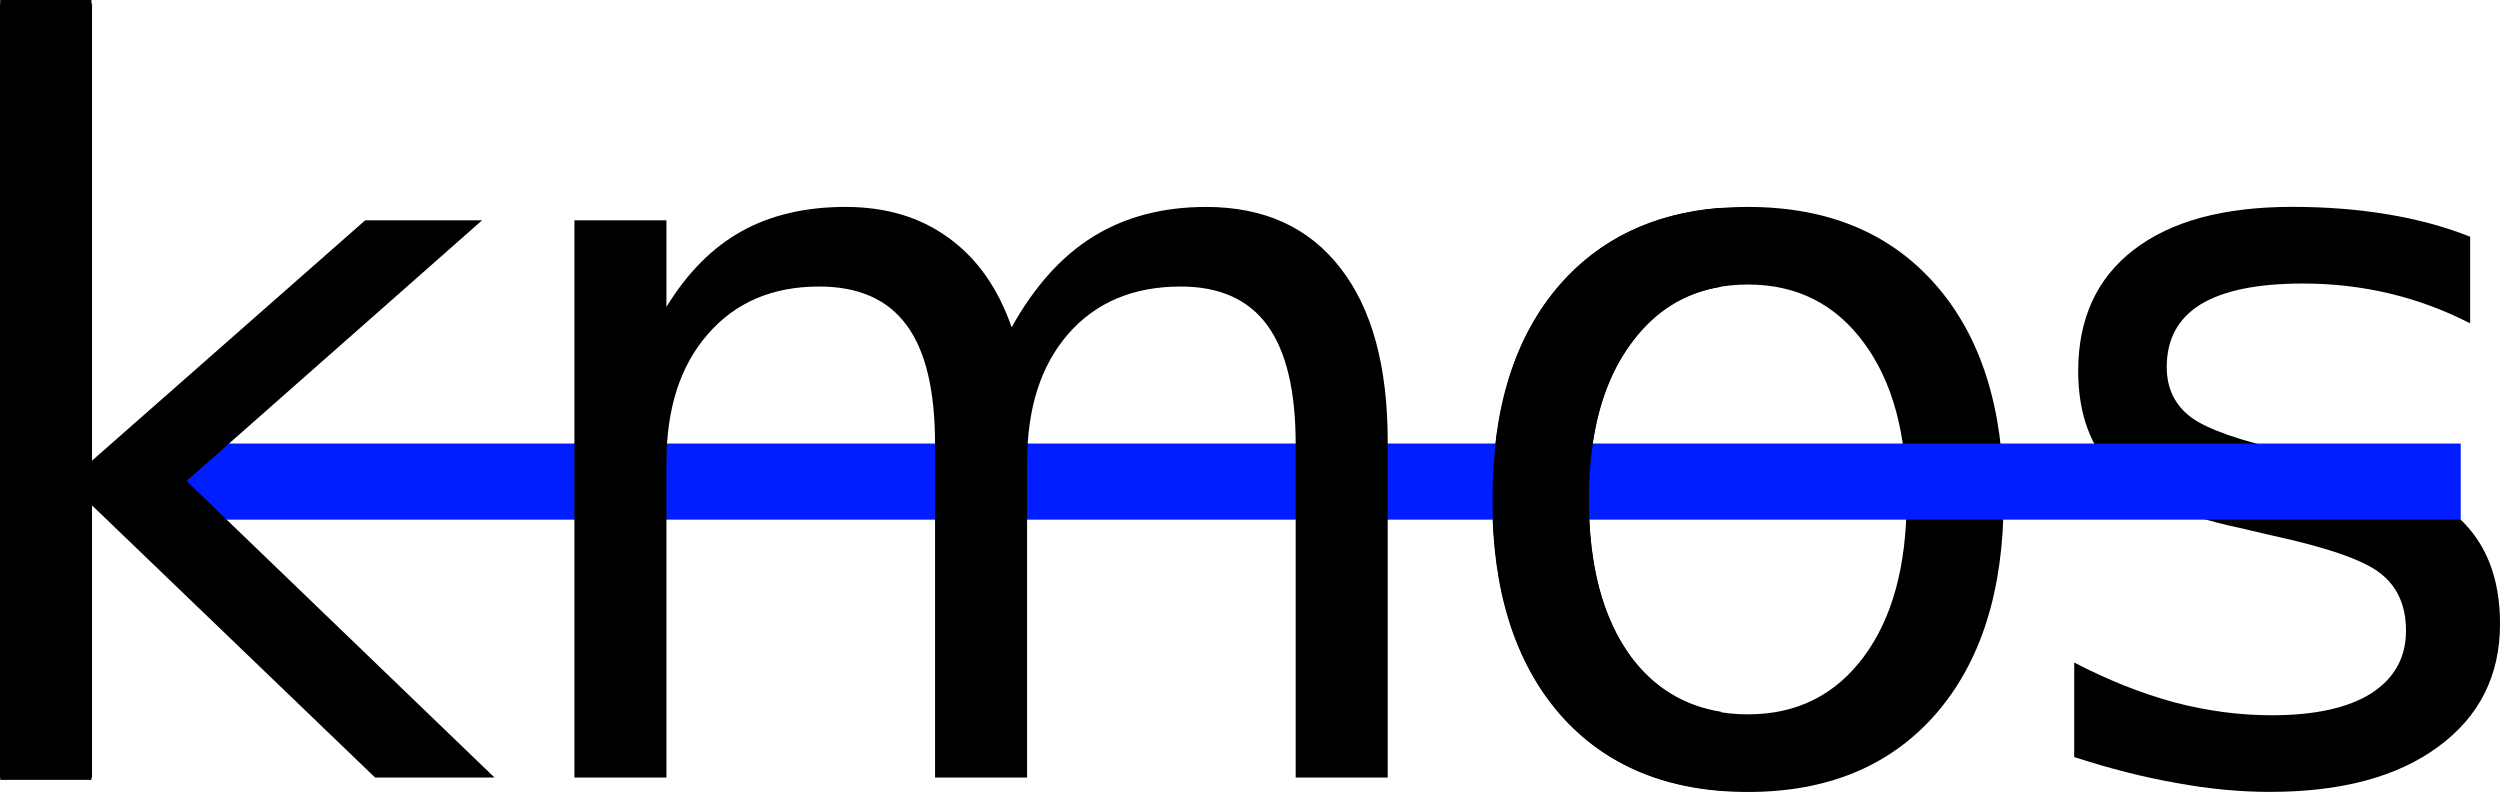
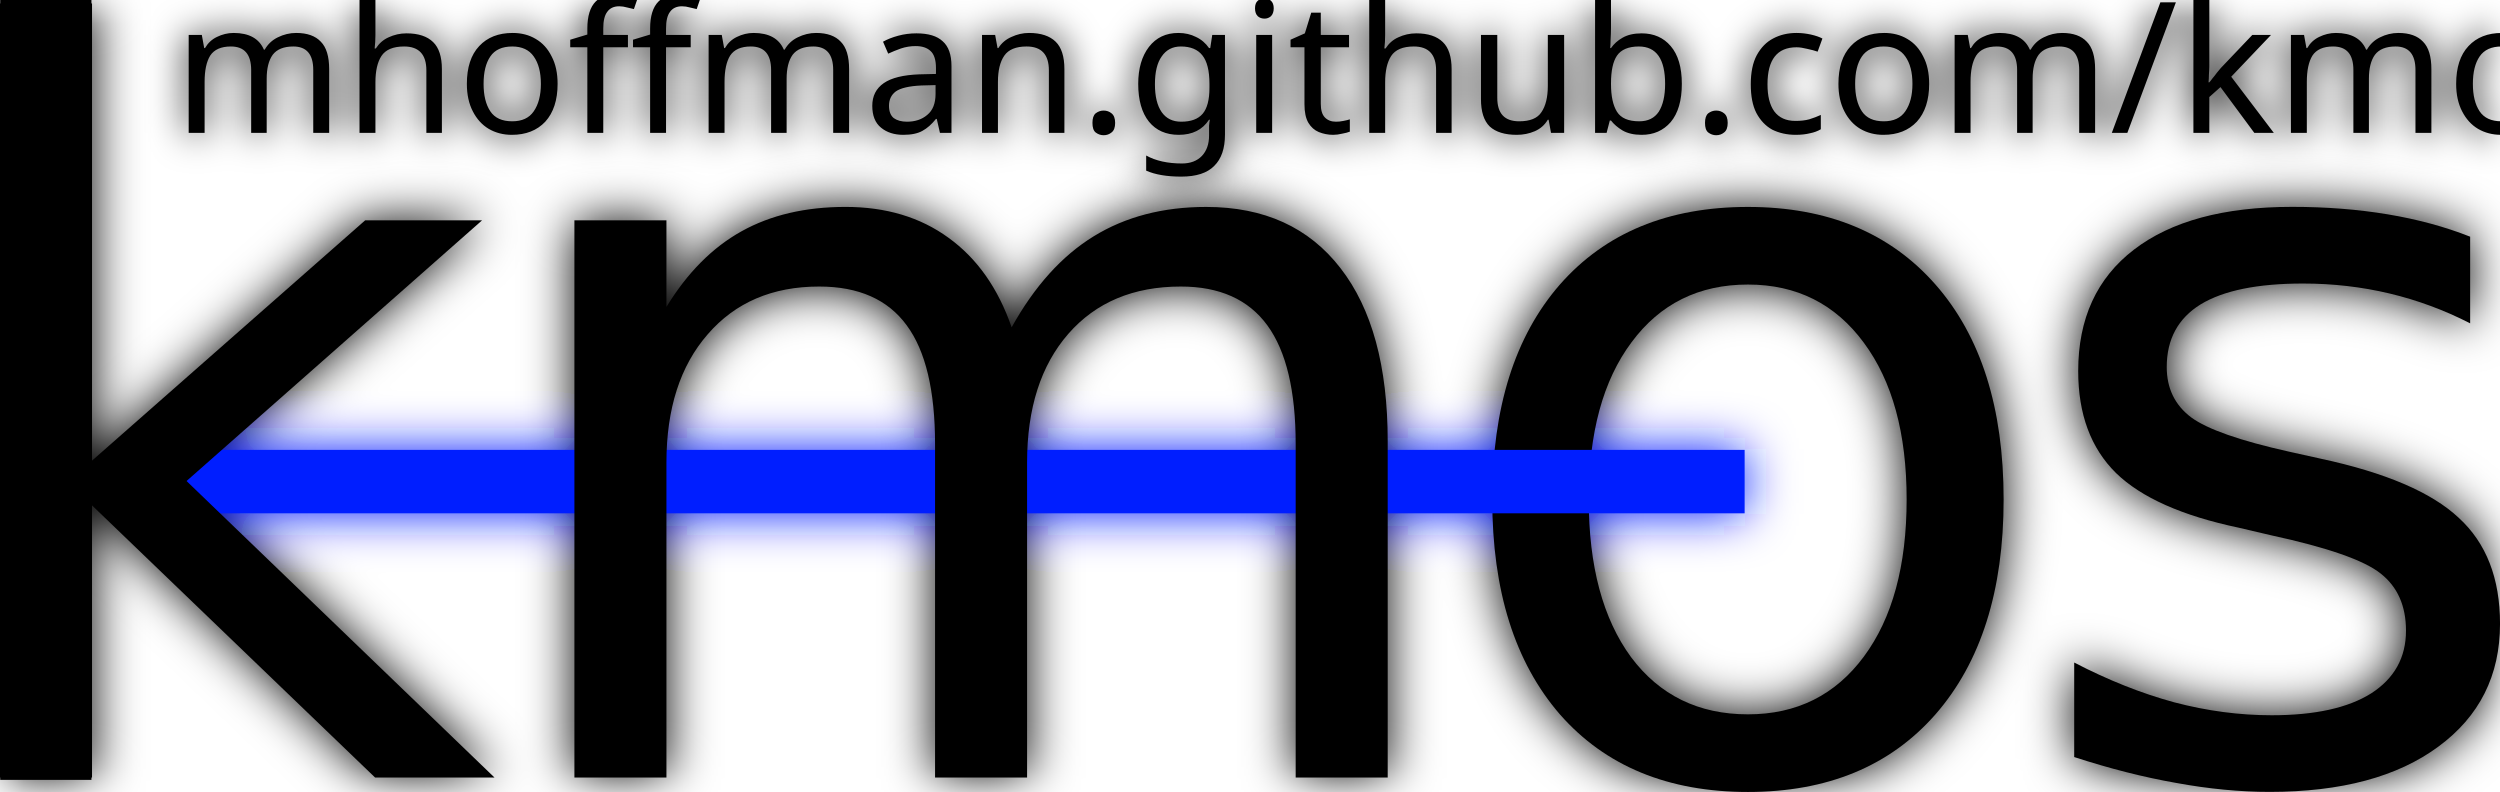
<svg xmlns="http://www.w3.org/2000/svg" width="98.157" height="31.094" id="svg2" version="1.1">
-   <defs id="defs4" />
+   <defs id="defs4">
+     <filter id="filter3640">
+       <feGaussianBlur stdDeviation="0.968" id="feGaussianBlur3642" />
+     </filter>
+     <filter id="filter3678">
+       <feGaussianBlur stdDeviation="0.969" id="feGaussianBlur3680" />
+     </filter>
+     <filter id="filter3706" x="-0.019" width="1.039" y="-0.258" height="1.515">
+       <feGaussianBlur stdDeviation="0.725" id="feGaussianBlur3708" />
+     </filter>
+   </defs>
  <g id="layer1" transform="translate(-226.49,-321.835)">
-     <path d="m 295.119,333.007 c -1.927,2e-5 -3.451,0.755 -4.57,2.266 -1.12,1.497 -1.68,3.555 -1.68,6.172 -1e-5,2.617 0.553,4.681 1.66,6.191 1.12,1.497 2.65,2.246 4.59,2.246 1.914,10e-6 3.431,-0.755 4.551,-2.266 1.12,-1.51 1.68,-3.568 1.68,-6.172 -2e-5,-2.591 -0.56,-4.642 -1.68,-6.152 -1.12,-1.523 -2.637,-2.285 -4.551,-2.285 m 0,-3.047 c 3.125,2e-5 5.579,1.016 7.363,3.047 1.784,2.031 2.676,4.844 2.676,8.438 -2e-5,3.581 -0.892,6.393 -2.676,8.438 -1.784,2.031 -4.238,3.047 -7.363,3.047 -3.138,0 -5.599,-1.016 -7.383,-3.047 -1.771,-2.044 -2.656,-4.857 -2.656,-8.438 0,-3.594 0.885,-6.406 2.656,-8.438 1.784,-2.031 4.245,-3.047 7.383,-3.047" style="font-size:40px;font-style:normal;font-variant:normal;font-weight:normal;font-stretch:normal;line-height:125%;letter-spacing:0px;word-spacing:0px;fill:#000000;fill-opacity:1;stroke:none;font-family:Mallige;-inkscape-font-specification:Mallige" id="path3790" />
-     <path id="path3772" style="font-size:40px;font-style:normal;font-variant:normal;font-weight:normal;font-stretch:normal;line-height:125%;letter-spacing:0px;word-spacing:0px;fill:#000000;fill-opacity:1;stroke:none;font-family:Mallige;-inkscape-font-specification:Mallige" d="m 323.475,331.132 0,3.398 c -1.016,-0.521 -2.07,-0.911 -3.164,-1.172 -1.094,-0.26 -2.227,-0.391 -3.398,-0.391 -1.784,2e-5 -3.125,0.273 -4.023,0.82 -0.885,0.547 -1.328,1.367 -1.328,2.461 0,0.833 0.319,1.491 0.957,1.973 0.638,0.469 1.921,0.918 3.848,1.348 l 1.23,0.273 c 2.552,0.547 4.362,1.322 5.43,2.324 1.081,0.99 1.621,2.376 1.621,4.16 -2e-5,2.031 -0.807,3.639 -2.422,4.824 -1.602,1.185 -3.809,1.777 -6.621,1.777 -1.172,0 -2.396,-0.117 -3.672,-0.352 -1.263,-0.221 -2.598,-0.56 -4.004,-1.016 l 0,-3.711 c 1.328,0.69 2.637,1.211 3.926,1.562 1.289,0.339 2.565,0.508 3.828,0.508 1.693,0 2.995,-0.286 3.906,-0.859 0.911,-0.586 1.367,-1.406 1.367,-2.461 -1e-5,-0.977 -0.332,-1.725 -0.996,-2.246 -0.651,-0.521 -2.09,-1.022 -4.316,-1.504 l -1.25,-0.293 c -2.227,-0.469 -3.835,-1.185 -4.824,-2.148 -0.99,-0.977 -1.484,-2.311 -1.484,-4.004 0,-2.057 0.729,-3.646 2.188,-4.766 1.458,-1.12 3.529,-1.68 6.211,-1.68 1.328,2e-5 2.578,0.098 3.75,0.293 1.172,0.195 2.253,0.488 3.242,0.879" />
-     <path style="fill:#071236;fill-opacity:1;stroke:#001eff;stroke-width:2.989;stroke-linecap:butt;stroke-linejoin:miter;stroke-miterlimit:4;stroke-opacity:1;stroke-dasharray:none" d="m 232.755,340.744 90.35,0" id="path3763" />
-     <path id="path3766" style="font-size:40px;font-style:normal;font-variant:normal;font-weight:normal;font-stretch:normal;line-height:125%;letter-spacing:0px;word-spacing:0px;fill:#000000;fill-opacity:1;stroke:none;font-family:Mallige;-inkscape-font-specification:Mallige" d="m 226.49,321.972 3.613,0 0,17.949 10.723,-9.434 4.59,0 -11.602,10.234 12.09,11.641 -4.688,0 -11.113,-10.684 0,10.684 -3.613,0 0,-30.391" />
-     <path style="font-size:40px;font-style:normal;font-variant:normal;font-weight:normal;font-stretch:normal;line-height:125%;letter-spacing:0px;word-spacing:0px;fill:#000000;fill-opacity:1;stroke:none;font-family:Mallige;-inkscape-font-specification:Mallige" d="m 293.969,330 c -2.598,0.222 -4.658,1.223 -6.219,3 -1.771,2.031 -2.656,4.844 -2.656,8.438 0,3.581 0.885,6.393 2.656,8.438 1.579,1.798 3.673,2.793 6.312,3 l 0,-3.094 c -1.443,-0.231 -2.625,-0.945 -3.531,-2.156 -1.107,-1.51 -1.656,-3.57 -1.656,-6.188 -10e-6,-2.617 0.568,-4.659 1.688,-6.156 0.907,-1.223 2.064,-1.955 3.5,-2.188 l 0,-3.094 c -0.03,0.002 -0.064,-0.003 -0.094,0 z" id="path3770" />
-     <path id="path3768" style="font-size:40px;font-style:normal;font-variant:normal;font-weight:normal;font-stretch:normal;line-height:125%;letter-spacing:0px;word-spacing:0px;fill:#000000;fill-opacity:1;stroke:none;font-family:Mallige;-inkscape-font-specification:Mallige" d="m 266.21,334.686 c 0.898,-1.615 1.973,-2.806 3.223,-3.574 1.25,-0.768 2.721,-1.152 4.414,-1.152 2.279,2e-5 4.036,0.801 5.273,2.402 1.237,1.589 1.855,3.854 1.855,6.797 l 0,13.203 -3.613,0 0,-13.086 c -3e-5,-2.096 -0.371,-3.652 -1.113,-4.668 -0.742,-1.016 -1.875,-1.523 -3.398,-1.523 -1.862,2e-5 -3.333,0.619 -4.414,1.855 -1.081,1.237 -1.621,2.923 -1.621,5.059 l 0,12.363 -3.613,0 0,-13.086 c -2e-5,-2.109 -0.371,-3.665 -1.113,-4.668 -0.742,-1.016 -1.888,-1.523 -3.438,-1.523 -1.836,2e-5 -3.294,0.625 -4.375,1.875 -1.081,1.237 -1.621,2.917 -1.621,5.039 l 0,12.363 -3.613,0 0,-21.875 3.613,0 0,3.398 c 0.82,-1.341 1.803,-2.331 2.949,-2.969 1.146,-0.638 2.506,-0.957 4.082,-0.957 1.589,2e-5 2.936,0.404 4.043,1.211 1.12,0.807 1.947,1.979 2.48,3.516" />
-     <rect style="fill:#000000;fill-opacity:1;stroke:#ff0000;stroke-width:0;stroke-linecap:butt;stroke-linejoin:round;stroke-miterlimit:4;stroke-opacity:1;stroke-dasharray:none;stroke-dashoffset:0" id="rect3780" width="3.582" height="30.62" x="226.498" y="321.835" rx="5.164" ry="0" />
+     <g id="g3656" style="filter:url(#filter3678)">
+       <path d="m 295.119,333.007 c -1.927,2e-5 -3.451,0.755 -4.57,2.266 -1.12,1.497 -1.68,3.555 -1.68,6.172 -1e-5,2.617 0.553,4.681 1.66,6.191 1.12,1.497 2.65,2.246 4.59,2.246 1.914,10e-6 3.431,-0.755 4.551,-2.266 1.12,-1.51 1.68,-3.568 1.68,-6.172 -2e-5,-2.591 -0.56,-4.642 -1.68,-6.152 -1.12,-1.523 -2.637,-2.285 -4.551,-2.285 m 0,-3.047 c 3.125,2e-5 5.579,1.016 7.363,3.047 1.784,2.031 2.676,4.844 2.676,8.438 -2e-5,3.581 -0.892,6.393 -2.676,8.438 -1.784,2.031 -4.238,3.047 -7.363,3.047 -3.138,0 -5.599,-1.016 -7.383,-3.047 -1.771,-2.044 -2.656,-4.857 -2.656,-8.438 0,-3.594 0.885,-6.406 2.656,-8.438 1.784,-2.031 4.245,-3.047 7.383,-3.047" style="font-size:40px;font-style:normal;font-variant:normal;font-weight:normal;font-stretch:normal;line-height:125%;letter-spacing:0px;word-spacing:0px;fill:#000000;fill-opacity:1;stroke:none;font-family:Mallige;-inkscape-font-specification:Mallige" id="path3658" />
+       <path style="fill:#071236;fill-opacity:1;stroke:#001eff;stroke-width:2.49;stroke-linecap:butt;stroke-linejoin:miter;stroke-miterlimit:4;stroke-opacity:1;stroke-dasharray:none" d="m 232.293,340.744 62.696,0" id="path3660" />
+       <path id="path3662" style="font-size:40px;font-style:normal;font-variant:normal;font-weight:normal;font-stretch:normal;line-height:125%;letter-spacing:0px;word-spacing:0px;fill:#000000;fill-opacity:1;stroke:none;font-family:Mallige;-inkscape-font-specification:Mallige" d="m 323.475,331.132 0,3.398 c -1.016,-0.521 -2.07,-0.911 -3.164,-1.172 -1.094,-0.26 -2.227,-0.391 -3.398,-0.391 -1.784,2e-5 -3.125,0.273 -4.023,0.82 -0.885,0.547 -1.328,1.367 -1.328,2.461 0,0.833 0.319,1.491 0.957,1.973 0.638,0.469 1.921,0.918 3.848,1.348 l 1.23,0.273 c 2.552,0.547 4.362,1.322 5.43,2.324 1.081,0.99 1.621,2.376 1.621,4.16 -2e-5,2.031 -0.807,3.639 -2.422,4.824 -1.602,1.185 -3.809,1.777 -6.621,1.777 -1.172,0 -2.396,-0.117 -3.672,-0.352 -1.263,-0.221 -2.598,-0.56 -4.004,-1.016 l 0,-3.711 c 1.328,0.69 2.637,1.211 3.926,1.562 1.289,0.339 2.565,0.508 3.828,0.508 1.693,0 2.995,-0.286 3.906,-0.859 0.911,-0.586 1.367,-1.406 1.367,-2.461 -1e-5,-0.977 -0.332,-1.725 -0.996,-2.246 -0.651,-0.521 -2.09,-1.022 -4.316,-1.504 l -1.25,-0.293 c -2.227,-0.469 -3.835,-1.185 -4.824,-2.148 -0.99,-0.977 -1.484,-2.311 -1.484,-4.004 0,-2.057 0.729,-3.646 2.188,-4.766 1.458,-1.12 3.529,-1.68 6.211,-1.68 1.328,2e-5 2.578,0.098 3.75,0.293 1.172,0.195 2.253,0.488 3.242,0.879" />
+       <path id="path3664" style="font-size:40px;font-style:normal;font-variant:normal;font-weight:normal;font-stretch:normal;line-height:125%;letter-spacing:0px;word-spacing:0px;fill:#000000;fill-opacity:1;stroke:none;font-family:Mallige;-inkscape-font-specification:Mallige" d="m 226.49,321.972 3.613,0 0,17.949 10.723,-9.434 4.59,0 -11.602,10.234 12.09,11.641 -4.688,0 -11.113,-10.684 0,10.684 -3.613,0 0,-30.391" />
+       <path id="path3666" style="font-size:40px;font-style:normal;font-variant:normal;font-weight:normal;font-stretch:normal;line-height:125%;letter-spacing:0px;word-spacing:0px;fill:#000000;fill-opacity:1;stroke:none;font-family:Mallige;-inkscape-font-specification:Mallige" d="m 266.21,334.686 c 0.898,-1.615 1.973,-2.806 3.223,-3.574 1.25,-0.768 2.721,-1.152 4.414,-1.152 2.279,2e-5 4.036,0.801 5.273,2.402 1.237,1.589 1.855,3.854 1.855,6.797 l 0,13.203 -3.613,0 0,-13.086 c -3e-5,-2.096 -0.371,-3.652 -1.113,-4.668 -0.742,-1.016 -1.875,-1.523 -3.398,-1.523 -1.862,2e-5 -3.333,0.619 -4.414,1.855 -1.081,1.237 -1.621,2.923 -1.621,5.059 l 0,12.363 -3.613,0 0,-13.086 c -2e-5,-2.109 -0.371,-3.665 -1.113,-4.668 -0.742,-1.016 -1.888,-1.523 -3.438,-1.523 -1.836,2e-5 -3.294,0.625 -4.375,1.875 -1.081,1.237 -1.621,2.917 -1.621,5.039 l 0,12.363 -3.613,0 0,-21.875 3.613,0 0,3.398 c 0.82,-1.341 1.803,-2.331 2.949,-2.969 1.146,-0.638 2.506,-0.957 4.082,-0.957 1.589,2e-5 2.936,0.404 4.043,1.211 1.12,0.807 1.947,1.979 2.48,3.516" />
+       <rect style="fill:#000000;fill-opacity:1;stroke:#ff0000;stroke-width:0;stroke-linecap:butt;stroke-linejoin:round;stroke-miterlimit:4;stroke-opacity:1;stroke-dasharray:none;stroke-dashoffset:0" id="rect3668" width="3.582" height="30.62" x="226.498" y="321.835" rx="5.164" ry="0" />
+     </g>
+     <g id="g3648">
+       <path id="path3790" style="font-size:40px;font-style:normal;font-variant:normal;font-weight:normal;font-stretch:normal;line-height:125%;letter-spacing:0px;word-spacing:0px;fill:#000000;fill-opacity:1;stroke:none;font-family:Mallige;-inkscape-font-specification:Mallige" d="m 295.119,333.007 c -1.927,2e-5 -3.451,0.755 -4.57,2.266 -1.12,1.497 -1.68,3.555 -1.68,6.172 -1e-5,2.617 0.553,4.681 1.66,6.191 1.12,1.497 2.65,2.246 4.59,2.246 1.914,10e-6 3.431,-0.755 4.551,-2.266 1.12,-1.51 1.68,-3.568 1.68,-6.172 -2e-5,-2.591 -0.56,-4.642 -1.68,-6.152 -1.12,-1.523 -2.637,-2.285 -4.551,-2.285 m 0,-3.047 c 3.125,2e-5 5.579,1.016 7.363,3.047 1.784,2.031 2.676,4.844 2.676,8.438 -2e-5,3.581 -0.892,6.393 -2.676,8.438 -1.784,2.031 -4.238,3.047 -7.363,3.047 -3.138,0 -5.599,-1.016 -7.383,-3.047 -1.771,-2.044 -2.656,-4.857 -2.656,-8.438 0,-3.594 0.885,-6.406 2.656,-8.438 1.784,-2.031 4.245,-3.047 7.383,-3.047" />
+       <path id="path3763" d="m 232.293,340.744 62.696,0" style="fill:#071236;fill-opacity:1;stroke:#001eff;stroke-width:2.49;stroke-linecap:butt;stroke-linejoin:miter;stroke-miterlimit:4;stroke-opacity:1;stroke-dasharray:none" />
+       <path d="m 323.475,331.132 0,3.398 c -1.016,-0.521 -2.07,-0.911 -3.164,-1.172 -1.094,-0.26 -2.227,-0.391 -3.398,-0.391 -1.784,2e-5 -3.125,0.273 -4.023,0.82 -0.885,0.547 -1.328,1.367 -1.328,2.461 0,0.833 0.319,1.491 0.957,1.973 0.638,0.469 1.921,0.918 3.848,1.348 l 1.23,0.273 c 2.552,0.547 4.362,1.322 5.43,2.324 1.081,0.99 1.621,2.376 1.621,4.16 -2e-5,2.031 -0.807,3.639 -2.422,4.824 -1.602,1.185 -3.809,1.777 -6.621,1.777 -1.172,0 -2.396,-0.117 -3.672,-0.352 -1.263,-0.221 -2.598,-0.56 -4.004,-1.016 l 0,-3.711 c 1.328,0.69 2.637,1.211 3.926,1.562 1.289,0.339 2.565,0.508 3.828,0.508 1.693,0 2.995,-0.286 3.906,-0.859 0.911,-0.586 1.367,-1.406 1.367,-2.461 -1e-5,-0.977 -0.332,-1.725 -0.996,-2.246 -0.651,-0.521 -2.09,-1.022 -4.316,-1.504 l -1.25,-0.293 c -2.227,-0.469 -3.835,-1.185 -4.824,-2.148 -0.99,-0.977 -1.484,-2.311 -1.484,-4.004 0,-2.057 0.729,-3.646 2.188,-4.766 1.458,-1.12 3.529,-1.68 6.211,-1.68 1.328,2e-5 2.578,0.098 3.75,0.293 1.172,0.195 2.253,0.488 3.242,0.879" style="font-size:40px;font-style:normal;font-variant:normal;font-weight:normal;font-stretch:normal;line-height:125%;letter-spacing:0px;word-spacing:0px;fill:#000000;fill-opacity:1;stroke:none;font-family:Mallige;-inkscape-font-specification:Mallige" id="path3772" />
+       <path d="m 226.49,321.972 3.613,0 0,17.949 10.723,-9.434 4.59,0 -11.602,10.234 12.09,11.641 -4.688,0 -11.113,-10.684 0,10.684 -3.613,0 0,-30.391" style="font-size:40px;font-style:normal;font-variant:normal;font-weight:normal;font-stretch:normal;line-height:125%;letter-spacing:0px;word-spacing:0px;fill:#000000;fill-opacity:1;stroke:none;font-family:Mallige;-inkscape-font-specification:Mallige" id="path3766" />
+       <path d="m 266.21,334.686 c 0.898,-1.615 1.973,-2.806 3.223,-3.574 1.25,-0.768 2.721,-1.152 4.414,-1.152 2.279,2e-5 4.036,0.801 5.273,2.402 1.237,1.589 1.855,3.854 1.855,6.797 l 0,13.203 -3.613,0 0,-13.086 c -3e-5,-2.096 -0.371,-3.652 -1.113,-4.668 -0.742,-1.016 -1.875,-1.523 -3.398,-1.523 -1.862,2e-5 -3.333,0.619 -4.414,1.855 -1.081,1.237 -1.621,2.923 -1.621,5.059 l 0,12.363 -3.613,0 0,-13.086 c -2e-5,-2.109 -0.371,-3.665 -1.113,-4.668 -0.742,-1.016 -1.888,-1.523 -3.438,-1.523 -1.836,2e-5 -3.294,0.625 -4.375,1.875 -1.081,1.237 -1.621,2.917 -1.621,5.039 l 0,12.363 -3.613,0 0,-21.875 3.613,0 0,3.398 c 0.82,-1.341 1.803,-2.331 2.949,-2.969 1.146,-0.638 2.506,-0.957 4.082,-0.957 1.589,2e-5 2.936,0.404 4.043,1.211 1.12,0.807 1.947,1.979 2.48,3.516" style="font-size:40px;font-style:normal;font-variant:normal;font-weight:normal;font-stretch:normal;line-height:125%;letter-spacing:0px;word-spacing:0px;fill:#000000;fill-opacity:1;stroke:none;font-family:Mallige;-inkscape-font-specification:Mallige" id="path3768" />
+       <rect ry="0" rx="5.164" y="321.835" x="226.498" height="30.62" width="3.582" id="rect3780" style="fill:#000000;fill-opacity:1;stroke:#ff0000;stroke-width:0;stroke-linecap:butt;stroke-linejoin:round;stroke-miterlimit:4;stroke-opacity:1;stroke-dasharray:none;stroke-dashoffset:0" />
+     </g>
+     <text id="text3686" y="327.05" x="233.289" style="font-size:7.173px;font-style:normal;font-variant:normal;font-weight:normal;font-stretch:normal;fill:#000000;fill-opacity:1;stroke:none;font-family:TUM Neue Helvetica;-inkscape-font-specification:TUM Neue Helvetica;filter:url(#filter3706)" xml:space="preserve">
+       <tspan y="327.05" x="233.289" id="tspan3688">mhoffman.github.com/kmos</tspan>
+     </text>
+     <text xml:space="preserve" style="font-size:7.173px;font-style:normal;font-variant:normal;font-weight:normal;font-stretch:normal;fill:#000000;fill-opacity:1;stroke:none;font-family:TUM Neue Helvetica;-inkscape-font-specification:TUM Neue Helvetica" x="233.289" y="327.05" id="text3682">
+       <tspan id="tspan3684" x="233.289" y="327.05">mhoffman.github.com/kmos</tspan>
+     </text>
  </g>
</svg>
